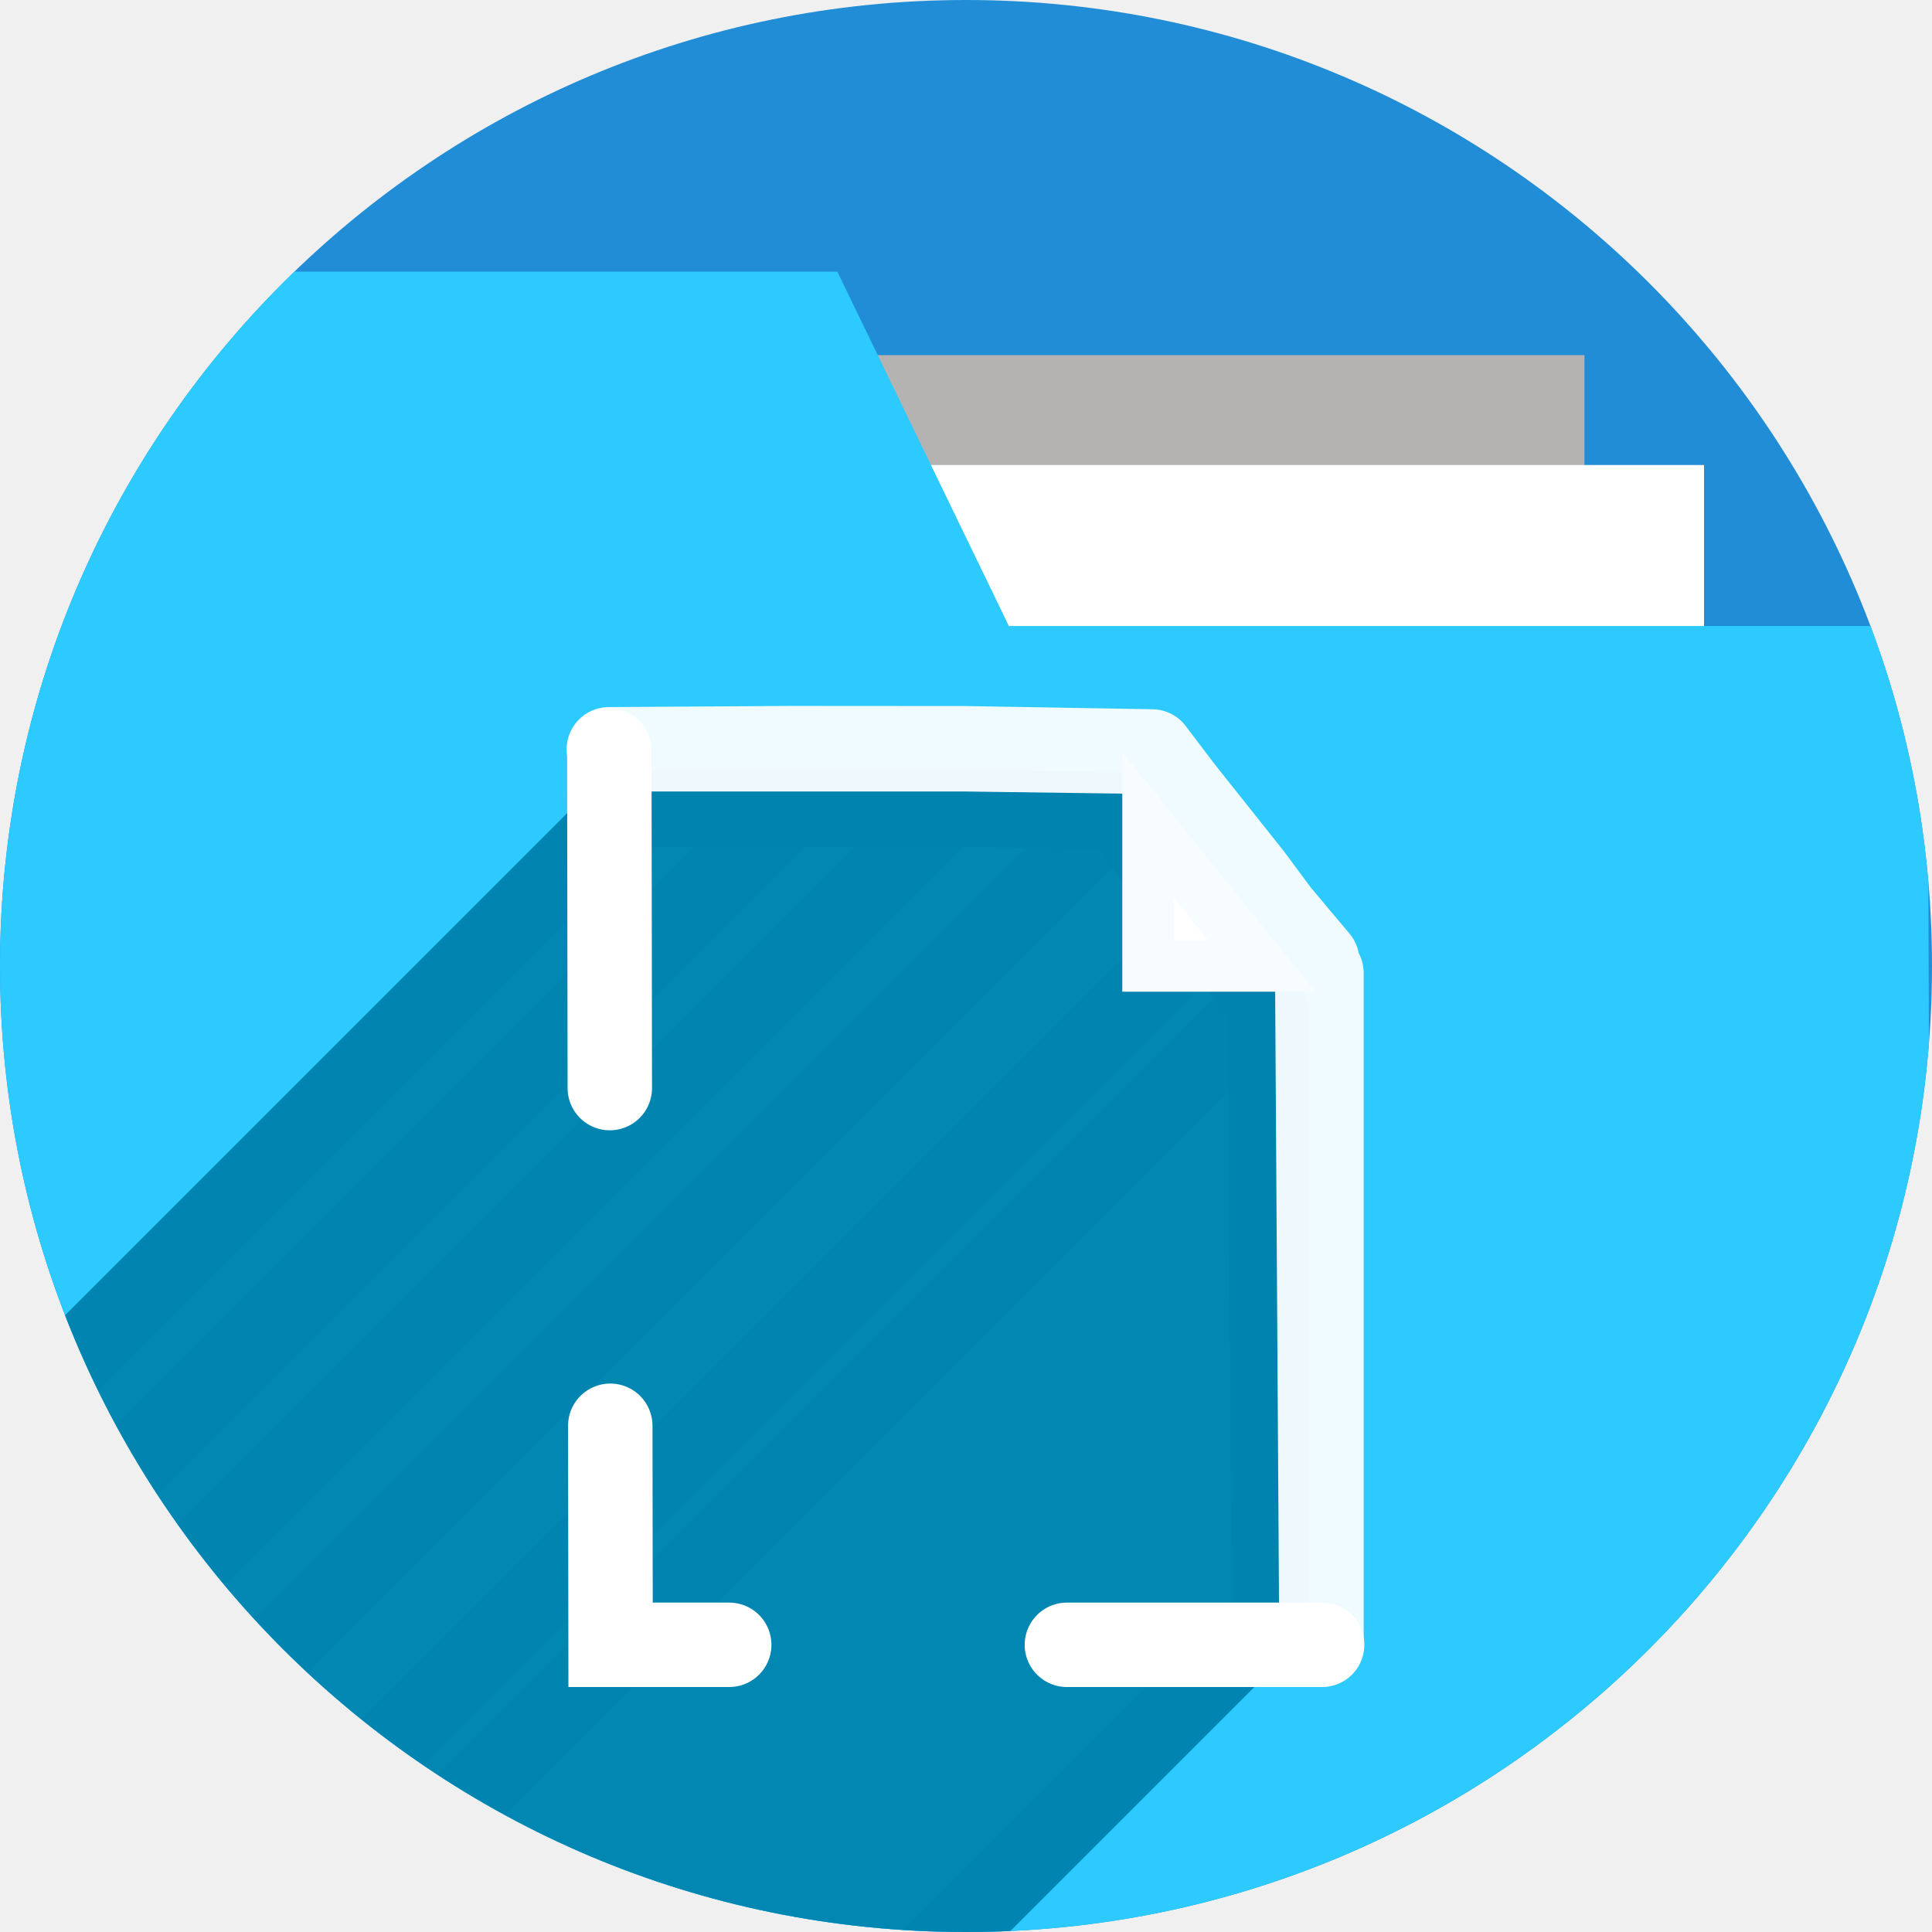
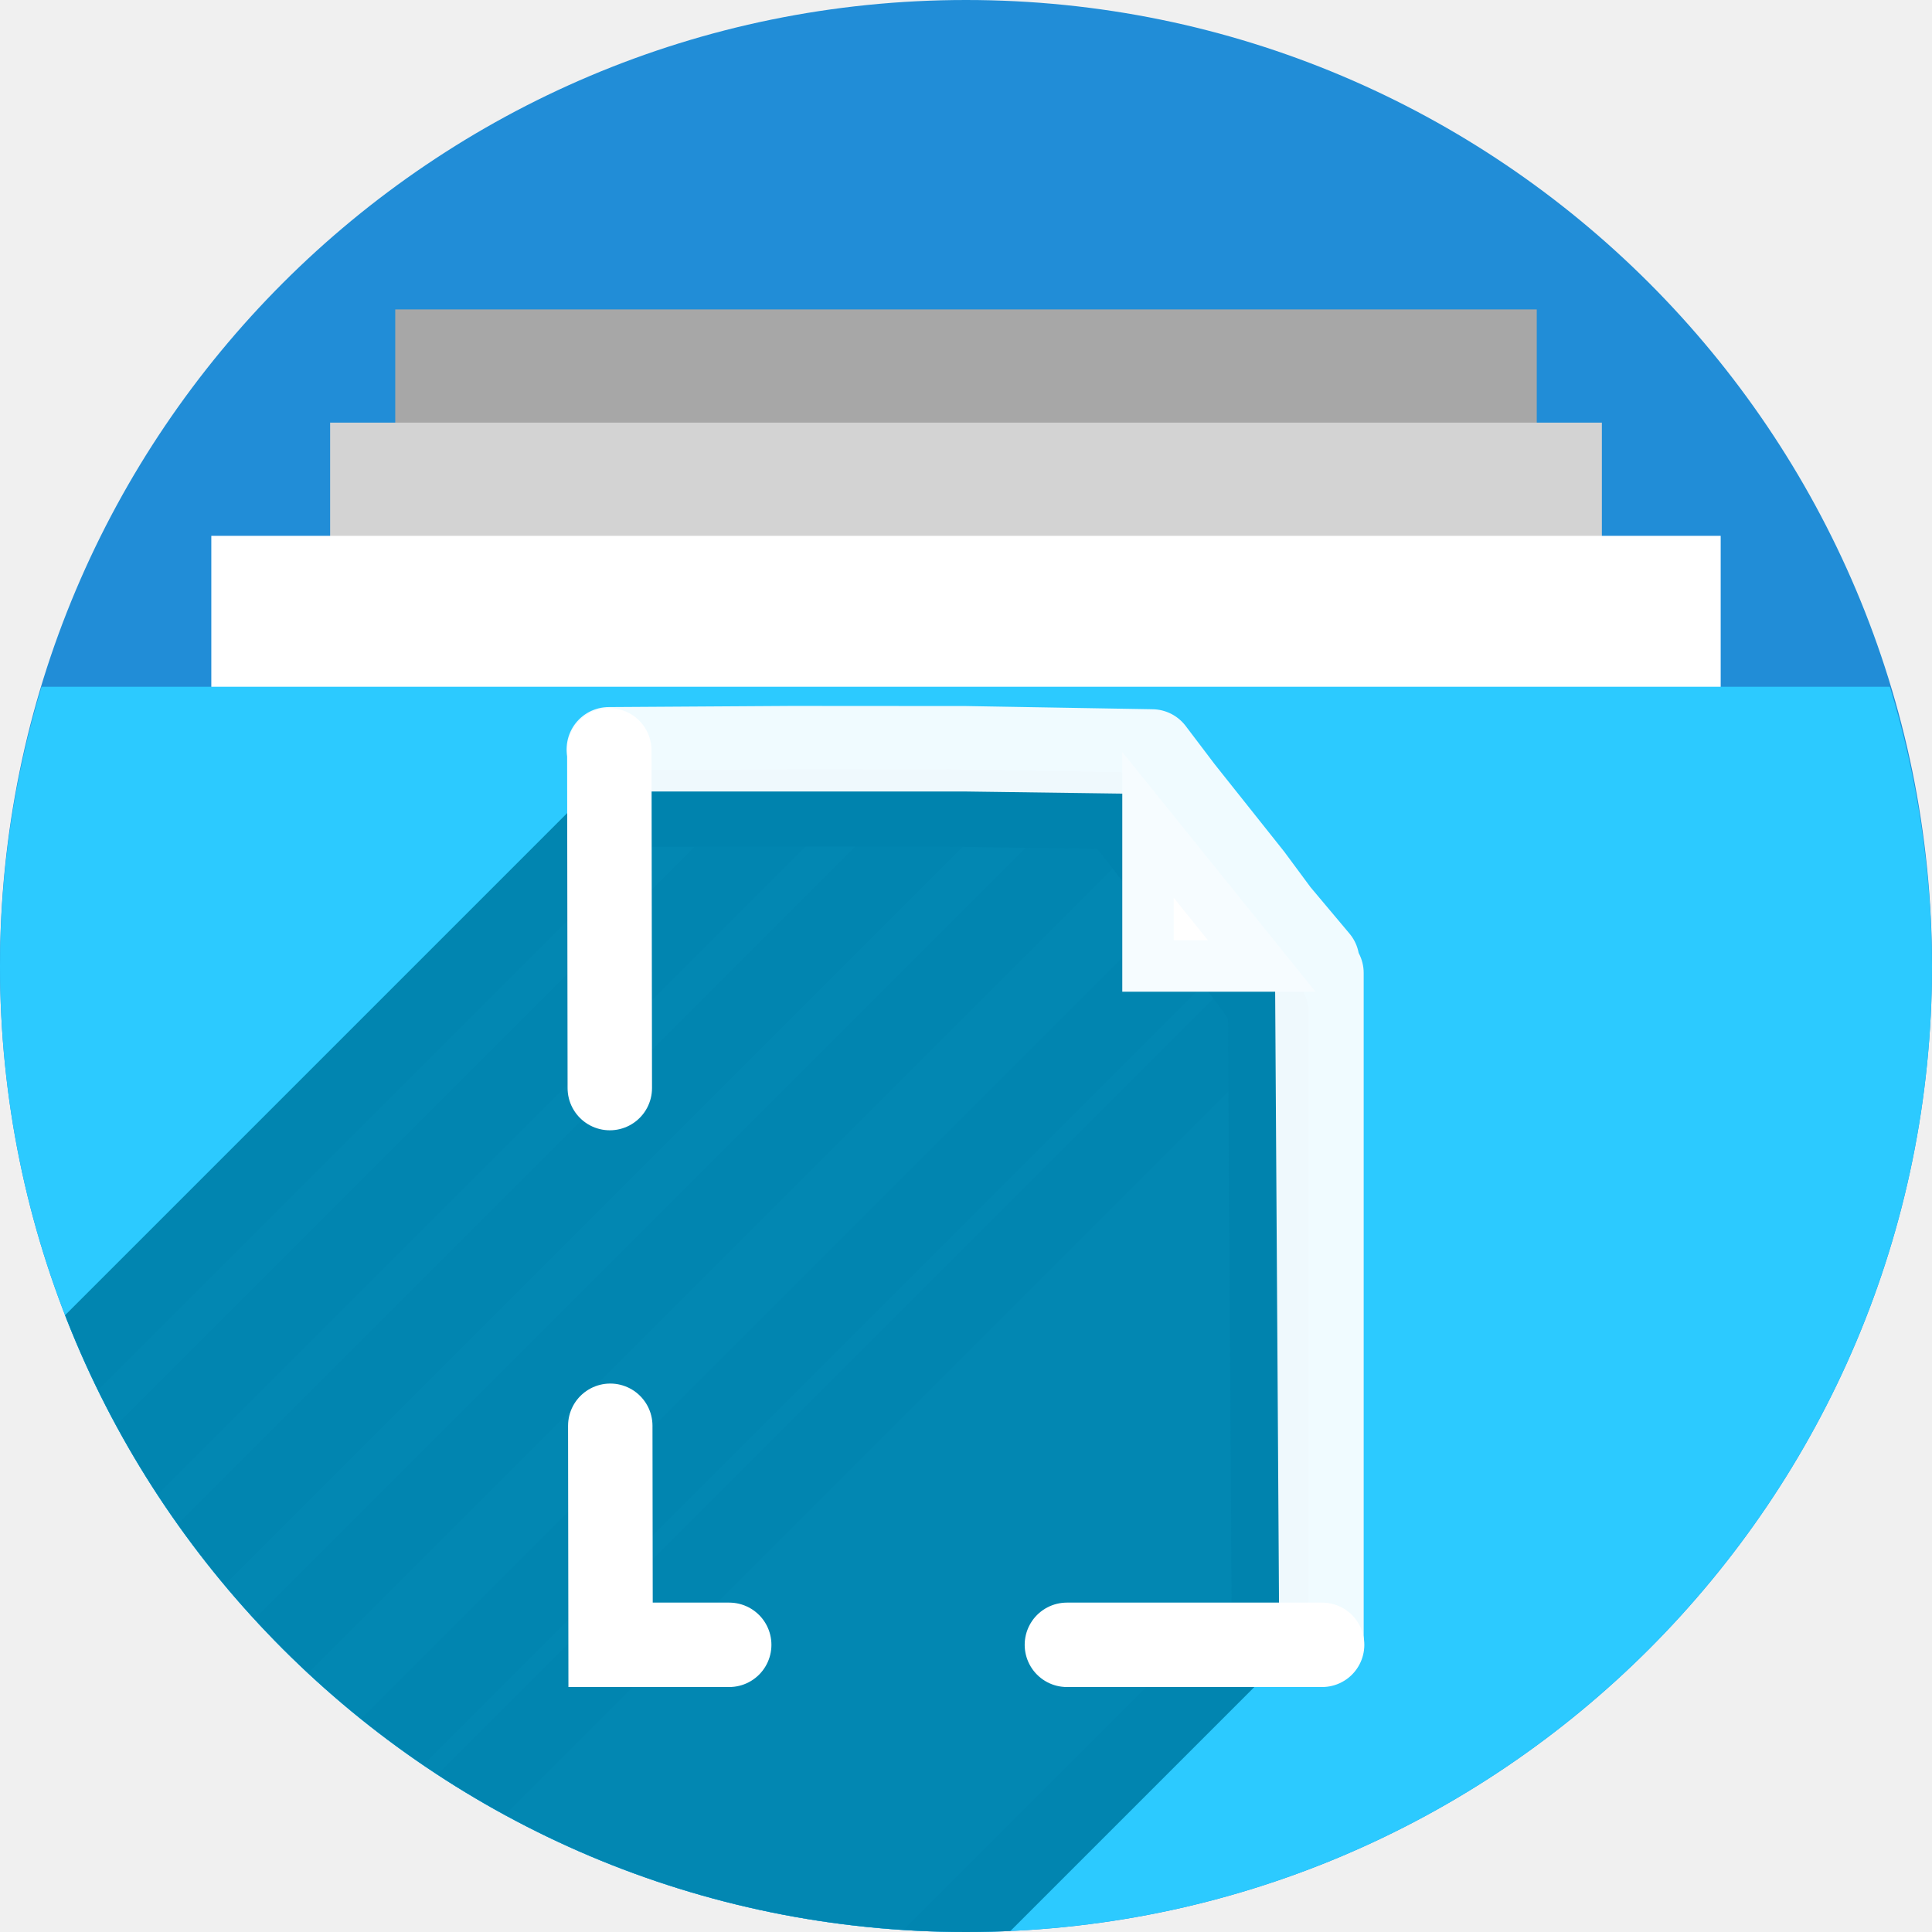
<svg xmlns="http://www.w3.org/2000/svg" version="1.1" id="svg2" viewBox="0 0 256 256" height="256" width="256">
  <defs id="defs4">
    <clipPath clipPathUnits="userSpaceOnUse" id="clipPath5002">
      <g id="g5004">
        <path transform="translate(0,796.3622)" id="path5006" d="M 88.118,249.435 C 46.103,235.291 14.771,201.687 4.134,159.361 1.338,148.236 0.923,144.163 0.926,127.889 0.928,117.472 1.134,112.014 1.658,108.541 4.465,89.913 12.177,70.638 23.043,55.086 c 3.959,-5.666 8.345,-10.931 9.102,-10.926 0.328,0.002 10.489,18.31 22.579,40.683 12.09,22.373 22.375,41.335 22.854,42.136 0.479,0.802 0.925,2.441 0.99,3.643 0.343,6.316 2.524,14.21 5.642,20.423 2.954,5.887 5.065,8.733 10.435,14.067 6.714,6.67 12.889,10.286 21.732,12.729 3.166,0.874 5.105,1.05 11.575,1.05 8.826,0 12.602,-0.762 19.264,-3.887 2.046,-0.96 3.937,-1.665 4.202,-1.568 0.265,0.097 -11.056,17.665 -25.157,39.038 l -25.639,38.861 -3.094,0.112 c -2.555,0.093 -4.195,-0.258 -9.409,-2.014 z" style="fill:#0f9d58;fill-opacity:1;stroke:none;stroke-width:4.858;stroke-linejoin:round;stroke-miterlimit:4;stroke-dasharray:none;stroke-opacity:1" />
        <path id="path5008" d="m 112.36,1051.517 c -10.001,-1.45 -12.156,-1.82 -12.532,-2.156 -0.249,-0.222 1.738,-3.748 4.55,-8.072 7.166,-11.021 49.772,-74.648 50.259,-75.055 3.575,-2.992 8.635,-8.041 10.575,-10.554 3.362,-4.353 7.558,-12.914 9.065,-18.494 6.193,-22.925 -2.593,-47.152 -21.7,-59.837 l -2.961,-1.966 17.025,0.296 c 9.364,0.163 31.17,0.434 48.459,0.603 l 31.435,0.307 1.546,4.189 c 2.246,6.086 4.678,15.095 5.935,21.982 1.525,8.36 1.925,28.859 0.739,37.828 -3.08,23.278 -12.813,45.72 -27.802,64.106 -20.476,25.117 -51.46,42.197 -84.146,46.389 -5.312,0.681 -26.646,0.986 -30.446,0.436 z" style="fill:#f4b400;fill-opacity:1;stroke:none;stroke-width:4.858;stroke-linejoin:round;stroke-miterlimit:4;stroke-dasharray:none;stroke-opacity:1" />
        <path transform="translate(0,796.3622)" id="path5010" d="M 67.99,108.873 C 41.284,59.576 33.29,45.149 32.234,44.345 31.651,43.901 32.811,42.55 38.696,36.815 53.436,22.45 68.809,13.041 87.839,6.736 101.687,2.148 112.582,0.437 127.951,0.437 c 21.31,0 37.805,3.81 56.835,13.126 25.294,12.383 46.194,33.579 58.52,59.346 1.611,3.369 2.93,6.372 2.93,6.675 0,0.56 -10.549,0.495 -71.165,-0.437 l -24.288,-0.374 -3.931,-1.764 c -6.757,-3.033 -10.646,-3.84 -18.658,-3.868 -5.03,-0.018 -7.979,0.208 -10.316,0.788 -14.508,3.604 -26.283,12.948 -33.292,26.419 -3.585,6.891 -5.247,13.082 -6.332,23.583 l -0.337,3.267 -9.927,-18.326 z" style="fill:#db4437;fill-opacity:1;stroke:none;stroke-width:10;stroke-linejoin:round;stroke-miterlimit:4;stroke-dasharray:none;stroke-opacity:1" />
      </g>
    </clipPath>
    <clipPath id="clipPath4271" clipPathUnits="userSpaceOnUse">
      <circle r="128" cy="128" cx="128" id="circle4273" style="fill:#292929;fill-opacity:0.26;stroke:none;stroke-width:10;stroke-linejoin:round;stroke-miterlimit:4;stroke-dasharray:none;stroke-opacity:0.259" />
    </clipPath>
    <clipPath clipPathUnits="userSpaceOnUse" id="clipPath4363">
      <circle r="128" cy="924.362" cx="128" id="circle4365" style="fill:#4285f4;fill-opacity:1;stroke:none;stroke-width:10;stroke-linejoin:round;stroke-miterlimit:4;stroke-dasharray:none;stroke-opacity:0.259" />
    </clipPath>
    <clipPath id="clipPath4452" clipPathUnits="userSpaceOnUse">
      <circle r="128" cy="924.362" cx="128" id="circle4454" style="fill:#4285f4;fill-opacity:1;stroke:none;stroke-width:10;stroke-linejoin:round;stroke-miterlimit:4;stroke-dasharray:none;stroke-opacity:0.259" />
    </clipPath>
    <clipPath clipPathUnits="userSpaceOnUse" id="clipPath5177">
      <circle r="128" cy="924.362" cx="128" id="circle5179" style="fill:#4285f4;fill-opacity:1;stroke:none;stroke-width:10;stroke-linejoin:round;stroke-miterlimit:4;stroke-dasharray:none;stroke-opacity:0.259" />
    </clipPath>
    <clipPath id="clipPath4342" clipPathUnits="userSpaceOnUse">
      <circle r="128" cy="933.487" cx="128" id="circle4344" style="fill:#4285f4;fill-opacity:1;stroke:none;stroke-width:10;stroke-linejoin:round;stroke-miterlimit:4;stroke-dasharray:none;stroke-opacity:0.259" />
    </clipPath>
    <clipPath clipPathUnits="userSpaceOnUse" id="clipPath4681">
      <circle r="128" cy="930.44" cx="127.003" id="circle4683" style="fill:#9d5fad;fill-opacity:1;stroke:none;stroke-width:10;stroke-linejoin:round;stroke-miterlimit:4;stroke-dasharray:none;stroke-opacity:0.259" />
    </clipPath>
    <clipPath id="clipPath4235" clipPathUnits="userSpaceOnUse">
      <circle r="128" cy="924.362" cx="128" id="circle4237" style="fill:#0f9d58;fill-opacity:1;stroke:none;stroke-width:10;stroke-linejoin:round;stroke-miterlimit:4;stroke-dasharray:none;stroke-opacity:0.259" />
    </clipPath>
    <clipPath clipPathUnits="userSpaceOnUse" id="clipPath4771">
      <circle r="128" cy="924.362" cx="128" id="circle4773" style="fill:#0f9d58;fill-opacity:1;stroke:none;stroke-width:10;stroke-linejoin:round;stroke-miterlimit:4;stroke-dasharray:none;stroke-opacity:0.259" />
    </clipPath>
    <clipPath id="clipPath4842" clipPathUnits="userSpaceOnUse">
      <circle r="128" cy="924.362" cx="128" id="circle4844" style="fill:#0f9d58;fill-opacity:1;stroke:none;stroke-width:10;stroke-linejoin:round;stroke-miterlimit:4;stroke-dasharray:none;stroke-opacity:0.259" />
    </clipPath>
    <clipPath clipPathUnits="userSpaceOnUse" id="clipPath4458">
      <circle r="128" cy="924.362" cx="128" id="circle4460" style="fill:#ff3b38;fill-opacity:1;stroke:none;stroke-width:10;stroke-linejoin:round;stroke-miterlimit:4;stroke-dasharray:none;stroke-opacity:0.259" />
    </clipPath>
    <clipPath id="clipPath4783" clipPathUnits="userSpaceOnUse">
      <circle r="128" cy="924.362" cx="128" id="circle4785" style="fill:#ff3b38;fill-opacity:1;stroke:none;stroke-width:10;stroke-linejoin:round;stroke-miterlimit:4;stroke-dasharray:none;stroke-opacity:0.259" />
    </clipPath>
    <clipPath clipPathUnits="userSpaceOnUse" id="clipPath4789">
      <circle r="128" cy="924.362" cx="102.647" id="circle4791" style="fill:#80b4ff;fill-opacity:1;stroke:none;stroke-width:10;stroke-linejoin:round;stroke-miterlimit:4;stroke-dasharray:none;stroke-opacity:0.259" />
    </clipPath>
    <clipPath id="clipPath4476" clipPathUnits="userSpaceOnUse">
      <circle r="82.028" cy="920.235" cx="112.592" id="circle4478" style="fill:#80b4ff;fill-opacity:1;stroke:none;stroke-width:10;stroke-linejoin:round;stroke-miterlimit:4;stroke-dasharray:none;stroke-opacity:0.259" />
    </clipPath>
    <filter style="color-interpolation-filters:sRGB" id="filter4298">
      <feFlood flood-opacity="0.498" flood-color="rgb(0,0,0)" result="flood" id="feFlood4300" />
      <feComposite in="flood" in2="SourceGraphic" operator="in" result="composite1" id="feComposite4302" />
      <feGaussianBlur in="composite1" stdDeviation="1.6" result="blur" id="feGaussianBlur4304" />
      <feOffset dx="-2.77556e-17" dy="-7.7" result="offset" id="feOffset4306" />
      <feComposite in="SourceGraphic" in2="offset" operator="over" result="composite2" id="feComposite4308" />
    </filter>
    <clipPath id="clipPath5389" clipPathUnits="userSpaceOnUse">
      <circle r="128" cy="924.362" cx="128" id="circle5391" style="fill:#2496e3;fill-opacity:1;stroke:none;stroke-width:10;stroke-linejoin:round;stroke-miterlimit:4;stroke-dasharray:none;stroke-opacity:0.259" />
    </clipPath>
    <clipPath id="clipPath5092" clipPathUnits="userSpaceOnUse">
      <path style="opacity:0.91;fill:#38bae1;fill-opacity:1;stroke:none;stroke-width:0;stroke-linecap:round;stroke-linejoin:round;stroke-miterlimit:4;stroke-dasharray:none;stroke-opacity:1;filter:url(#filter4298)" d="m 10.421,864.272 42.535,-0.091 21.267,-0.046 c 7.245,-0.015 14.491,-0.03 21.736,-0.046 8.395,-10.588 10.292,-15.477 14.085,-17.717 3.793,-2.24 9.482,-1.832 25.46,-1.827 23.366,-0.007 109.606,-0.678 109.606,-0.678 l -0.088,12.152 -0.088,12.152 -0.088,12.152 -0.088,12.152 -0.088,12.152 -0.088,12.152 -0.088,12.152 -0.088,12.152 -0.088,12.152 -0.088,12.152 -0.088,12.152 -0.088,12.152 -0.088,12.152 -0.088,12.152 c 0,0 0.594,8.159 -0.088,12.152 -0.582,3.408 -0.78,7.518 -3.37,9.807 -2.831,2.503 -7.334,1.952 -11.093,2.344 -4.766,0.498 -14.375,0 -14.375,0 l -14.375,0 -14.375,0 -14.375,0 -14.375,0 -14.375,0 -14.375,0 -14.375,0 -14.375,0 -14.375,0 c 0,0 -9.583,0 -14.375,0 -4.792,0 -9.583,0 -14.375,0 -4.792,0 -9.501,0.094 -14.375,0 -4.874,-0.093 -10.854,0.062 -15.031,-0.571 -4.177,-0.633 -7.7,-0.558 -9.968,-2.711 -2.269,-2.154 -2.216,-4.499 -2.972,-7.595 -0.756,-3.095 -0.957,-7.246 -1.189,-10.877 -0.232,-3.631 -0.137,-7.251 -0.205,-10.877 -0.068,-3.626 -0.137,-7.251 -0.205,-10.877 -0.068,-3.626 -0.137,-7.251 -0.205,-10.877 -0.068,-3.626 -0.137,-7.251 -0.205,-10.877 -0.068,-3.626 -0.205,-10.877 -0.205,-10.877 L 12.062,951.284 11.857,940.408 11.652,929.531 11.447,918.655 11.242,907.778 11.037,896.902 10.832,886.025 10.627,875.148 Z" id="path5094" transform="matrix(1.231534,0,0,1.060896,-109.2427,-939.3781)" />
    </clipPath>
    <clipPath id="clipPath5147" clipPathUnits="userSpaceOnUse">
      <circle r="128" cy="924.362" cx="128" id="circle5149" style="fill:#2496e3;fill-opacity:1;stroke:none;stroke-width:10;stroke-linejoin:round;stroke-miterlimit:4;stroke-dasharray:none;stroke-opacity:0.259" />
    </clipPath>
    <clipPath id="clipPath5153" clipPathUnits="userSpaceOnUse">
      <path transform="matrix(0.9631056,0,0,0.9631058,-73.60826,-871.1027)" style="opacity:1;fill:#37bae1;fill-opacity:1;stroke:none;stroke-width:10;stroke-linecap:butt;stroke-linejoin:miter;stroke-miterlimit:4;stroke-dasharray:none;stroke-opacity:1" d="m 255.701,889.78 -111.252,-0.299 -33.495,-57.121 -110.953,0 0,220 256,0 z" id="path5155" clip-path="url(#clipPath5147)" />
    </clipPath>
    <clipPath clipPathUnits="userSpaceOnUse" id="clipPath4537">
      <path style="opacity:1;fill:#2ccaff;fill-opacity:1;stroke:none;stroke-width:10;stroke-linecap:butt;stroke-linejoin:miter;stroke-miterlimit:4;stroke-dasharray:none;stroke-opacity:1" d="m 255.402,879.313 -121.72,0 -22.729,-46.953 -110.953,0 0,220 256,0 z" id="path4539" clip-path="url(#clipPath5147)" transform="matrix(0.8746836,0,0,0.8746837,-63.85454,-777.382)" />
    </clipPath>
    <clipPath id="clipPath4592" clipPathUnits="userSpaceOnUse">
      <ellipse ry="111.96" rx="111.96" cy="31.143" cx="48.105" id="circle4594" style="fill:#218dd7;fill-opacity:1;stroke:none;stroke-width:10;stroke-linejoin:round;stroke-miterlimit:4;stroke-dasharray:none;stroke-opacity:0.259" />
    </clipPath>
    <clipPath clipPathUnits="userSpaceOnUse" id="clipPath8469">
      <circle r="90.157" cy="906.078" cx="127.845" id="circle8471" style="fill:#218dd7;fill-opacity:1;stroke:none;stroke-width:10;stroke-linejoin:round;stroke-miterlimit:4;stroke-dasharray:none;stroke-opacity:0.259" />
    </clipPath>
    <clipPath clipPathUnits="userSpaceOnUse" id="clipPath5028">
      <path style="opacity:0.91;fill:#38bae1;fill-opacity:1;stroke:#ffffff;stroke-width:0;stroke-linecap:round;stroke-linejoin:round;stroke-miterlimit:4;stroke-dasharray:none;stroke-opacity:0;filter:url(#filter4298)" d="m 10.421,864.272 42.535,-0.091 21.267,-0.046 c 7.245,-0.015 14.491,-0.03 21.736,-0.046 8.395,-10.588 10.292,-15.477 14.085,-17.717 3.793,-2.24 9.482,-1.832 25.46,-1.827 23.366,-0.007 109.606,-0.678 109.606,-0.678 l -0.088,12.152 -0.088,12.152 -0.088,12.152 -0.088,12.152 -0.088,12.152 -0.088,12.152 -0.088,12.152 -0.088,12.152 -0.088,12.152 -0.088,12.152 -0.088,12.152 -0.088,12.152 -0.088,12.152 -0.088,12.152 c 0,0 0.594,8.159 -0.088,12.152 -0.582,3.408 -0.78,7.518 -3.37,9.807 -2.831,2.503 -7.334,1.952 -11.093,2.344 -4.766,0.498 -14.375,0 -14.375,0 l -14.375,0 -14.375,0 -14.375,0 -14.375,0 -14.375,0 -14.375,0 -14.375,0 -14.375,0 -14.375,0 c 0,0 -9.583,0 -14.375,0 -4.792,0 -9.583,0 -14.375,0 -4.792,0 -9.501,0.094 -14.375,0 -4.874,-0.093 -10.854,0.062 -15.031,-0.571 -4.177,-0.633 -7.7,-0.558 -9.968,-2.711 -2.269,-2.154 -2.216,-4.499 -2.972,-7.595 -0.756,-3.095 -0.957,-7.246 -1.189,-10.877 -0.232,-3.631 -0.137,-7.251 -0.205,-10.877 -0.068,-3.626 -0.137,-7.251 -0.205,-10.877 -0.068,-3.626 -0.137,-7.251 -0.205,-10.877 -0.068,-3.626 -0.137,-7.251 -0.205,-10.877 -0.068,-3.626 -0.205,-10.877 -0.205,-10.877 L 12.062,951.284 11.857,940.408 11.652,929.531 11.447,918.655 11.242,907.778 11.037,896.902 10.832,886.025 10.627,875.148 Z" id="path5030" transform="matrix(1.011004,0,0,0.8709223,-1.405919,107.8962)" />
    </clipPath>
    <clipPath clipPathUnits="userSpaceOnUse" id="clipPath8551">
      <circle r="99.732" cy="902.105" cx="129.646" id="circle8553" style="fill:#218dd7;fill-opacity:1;stroke:none;stroke-width:10;stroke-linejoin:round;stroke-miterlimit:4;stroke-dasharray:none;stroke-opacity:0.259" />
    </clipPath>
  </defs>
  <g transform="translate(0,-796.3622)" id="layer1">
    <circle style="fill:#218dd7;fill-opacity:1;stroke:none;stroke-width:10;stroke-linejoin:round;stroke-miterlimit:4;stroke-dasharray:none;stroke-opacity:0.259" id="path4152" cx="128" cy="924.362" r="128" />
    <text id="text4914" y="927.362" x="120" style="font-style:normal;font-weight:normal;font-size:40px;line-height:125%;font-family:sans-serif;letter-spacing:0px;word-spacing:0px;fill:#000000;fill-opacity:1;stroke:none;stroke-width:1px;stroke-linecap:butt;stroke-linejoin:miter;stroke-opacity:1" xml:space="preserve">
      <tspan y="927.362" x="120" id="tspan4916" />
    </text>
    <g style="stroke:none" transform="translate(-4.11162,138)" id="g4241">
      <g style="stroke:none" id="g4446">
        <g id="g4448" style="fill:none;fill-rule:evenodd;stroke:none;stroke-width:10;stroke-linecap:round;stroke-linejoin:miter;stroke-miterlimit:4;stroke-dasharray:none;stroke-opacity:1">
          <path style="stroke:none" id="path4450" d="m 129.989,850.412 c 0,15 0,15 0,15 L -82.143,1077.544 c 0,0 0,0 0,-15 z" />
        </g>
        <path id="path4247" d="m 129.989,850.412 c 0,15 0,15 0,15" style="fill:none;fill-rule:evenodd;stroke:none;stroke-width:10;stroke-linecap:round;stroke-linejoin:miter;stroke-miterlimit:4;stroke-dasharray:none;stroke-opacity:1" />
      </g>
      <g style="stroke:none" id="g4453">
        <g id="g4455" style="fill:none;fill-rule:evenodd;stroke:none;stroke-width:10;stroke-linecap:round;stroke-linejoin:miter;stroke-miterlimit:4;stroke-dasharray:none;stroke-opacity:1">
          <path style="stroke:none" id="path4457" d="m 111.581,850.412 c 0,15 0,15 0,15 l -212.132,212.132 c 0,0 0,0 0,-15 z" />
        </g>
        <path style="fill:none;fill-rule:evenodd;stroke:none;stroke-width:10;stroke-linecap:round;stroke-linejoin:miter;stroke-miterlimit:4;stroke-dasharray:none;stroke-opacity:1" d="m 111.581,850.412 c 0,15 0,15 0,15" id="path4245" />
      </g>
      <g style="stroke:none" id="g4460">
        <g id="g4462" style="fill:none;fill-rule:evenodd;stroke:none;stroke-width:10;stroke-linecap:round;stroke-linejoin:miter;stroke-miterlimit:4;stroke-dasharray:none;stroke-opacity:1">
          <path style="stroke:none" id="path4464" d="m 93.173,850.412 c 0,15 0,15 0,15 L -118.959,1077.544 c 0,0 0,0 0,-15 z" />
        </g>
        <path id="path4243" d="m 93.173,850.412 c 0,15 0,15 0,15" style="fill:none;fill-rule:evenodd;stroke:none;stroke-width:10;stroke-linecap:round;stroke-linejoin:miter;stroke-miterlimit:4;stroke-dasharray:none;stroke-opacity:1" />
      </g>
      <g style="stroke:none" id="g4467">
        <g id="g4469" style="fill:none;fill-rule:evenodd;stroke:none;stroke-width:10;stroke-linecap:round;stroke-linejoin:miter;stroke-miterlimit:4;stroke-dasharray:none;stroke-opacity:1">
          <path style="stroke:none" id="path4471" d="m 166.804,850.412 c 0,15 0,15 0,15 L -45.328,1077.544 c 0,0 0,0 0,-15 z" />
        </g>
        <path id="path4251" d="m 166.804,850.412 c 0,15 0,15 0,15" style="fill:none;fill-rule:evenodd;stroke:none;stroke-width:10;stroke-linecap:round;stroke-linejoin:miter;stroke-miterlimit:4;stroke-dasharray:none;stroke-opacity:1" />
      </g>
      <g style="stroke:none" id="g4474">
        <g id="g4476" style="fill:none;fill-rule:evenodd;stroke:none;stroke-width:10;stroke-linecap:round;stroke-linejoin:miter;stroke-miterlimit:4;stroke-dasharray:none;stroke-opacity:1">
          <path style="stroke:none" id="path4478" d="m 148.396,850.412 c 0,15 0,15 0,15 L -63.736,1077.544 c 0,0 0,0 0,-15 z" />
        </g>
        <path style="fill:none;fill-rule:evenodd;stroke:none;stroke-width:10;stroke-linecap:round;stroke-linejoin:miter;stroke-miterlimit:4;stroke-dasharray:none;stroke-opacity:1" d="m 148.396,850.412 c 0,15 0,15 0,15" id="path4249" />
      </g>
    </g>
-     <rect y="843.418" x="94.944" height="45" width="115" id="rect5393" style="opacity:1;fill:#b5b2b2;fill-opacity:1;stroke:none;stroke-width:10;stroke-linecap:butt;stroke-linejoin:miter;stroke-miterlimit:4;stroke-dasharray:none;stroke-opacity:1" />
-     <rect style="opacity:1;fill:#ffffff;fill-opacity:1;stroke:none;stroke-width:10;stroke-linecap:butt;stroke-linejoin:miter;stroke-miterlimit:4;stroke-dasharray:none;stroke-opacity:1" id="rect5395" width="115" height="45" x="110.794" y="857.979" />
-     <path clip-path="url(#clipPath5147)" id="rect5130" d="m 255.402,879.313 -121.72,0 -22.729,-46.953 -110.953,0 0,220 256,0 z" style="opacity:1;fill:#2ccaff;fill-opacity:1;stroke:none;stroke-width:10;stroke-linecap:butt;stroke-linejoin:miter;stroke-miterlimit:4;stroke-dasharray:none;stroke-opacity:1" />
    <g transform="matrix(1.143271,0,0,1.14327,73.00302,888.7578)" id="g4228" style="opacity:1;fill:#ffffff;fill-opacity:1;fill-rule:nonzero;stroke:none;stroke-width:1;stroke-miterlimit:4;stroke-dasharray:none;stroke-opacity:1">
      <g id="g4230" style="fill:#ffffff;fill-opacity:1;stroke:none;stroke-width:1;stroke-miterlimit:4;stroke-dasharray:none;stroke-opacity:1" />
+     </g>
+     <g id="g4614" transform="translate(0,100.0001)">
+       <rect style="opacity:1;fill:#a7a7a7;fill-opacity:1;stroke:none;stroke-width:11.469;stroke-linecap:butt;stroke-linejoin:miter;stroke-miterlimit:4;stroke-dasharray:none;stroke-opacity:1" id="rect4515" width="151.256" height="45" x="52.372" y="737.362" />
+       <rect y="752.362" x="43.744" height="45" width="168.512" id="rect5393" style="opacity:1;fill:#d3d3d3;fill-opacity:1;stroke:none;stroke-width:12.105;stroke-linecap:butt;stroke-linejoin:miter;stroke-miterlimit:4;stroke-dasharray:none;stroke-opacity:1" />
+       <rect style="opacity:1;fill:#ffffff;fill-opacity:1;stroke:none;stroke-width:13.188;stroke-linecap:butt;stroke-linejoin:miter;stroke-miterlimit:4;stroke-dasharray:none;stroke-opacity:1" id="rect5395" width="200" height="45" x="28" y="767.362" />
+       <path id="path57" d="M 5.506,787.362 A 128,128 0 0 0 0,824.362 128,128 0 0 0 128,952.362 128,128 0 0 0 256,824.362 a 128,128 0 0 0 -5.582,-37 z" style="fill:#2ccaff;fill-opacity:1;fill-rule:evenodd;stroke:none;stroke-width:2.849px;stroke-linecap:butt;stroke-linejoin:miter;stroke-opacity:1" />
    </g>
    <g id="g4213" style="fill:#0185b0;fill-opacity:1;stroke:#0083ae;stroke-opacity:1" clip-path="url(#clipPath8551)" transform="matrix(1.283444,0,0,1.283444,-38.39352,-233.4397)">
      <g id="g4215" style="opacity:0.97;fill:#0185b0;fill-opacity:1;stroke:#0083ae;stroke-width:7.879;stroke-linecap:round;stroke-linejoin:round;stroke-miterlimit:4;stroke-dasharray:none;stroke-opacity:1">
        <path id="path4217" d="m 94.51,885.852 16.628,0 -353.553,353.553 -16.628,0 z" style="fill:#0185b0;fill-opacity:1;stroke:#0083ae;stroke-opacity:1" />
        <path id="path4219" d="m 111.138,885.852 16.628,0 -353.553,353.553 -16.628,0 z" style="fill:#0185b0;fill-opacity:1;stroke:#0083ae;stroke-opacity:1" />
        <path id="path4221" d="m 127.766,885.852 17.331,0.234 -353.553,353.553 -17.331,-0.234 z" style="fill:#0185b0;fill-opacity:1;stroke:#0083ae;stroke-opacity:1" />
        <path id="path4223" d="m 145.097,886.086 9.321,11.717 -353.553,353.553 -9.321,-11.717 z" style="fill:#0185b0;fill-opacity:1;stroke:#0083ae;stroke-opacity:1" />
        <path id="path4225" d="m 154.418,897.803 6.604,8.924 -353.553,353.553 -6.604,-8.924 z" style="fill:#0185b0;fill-opacity:1;stroke:#0083ae;stroke-opacity:1" />
        <path id="path4227" d="m 161.021,906.727 0,20.875 -353.553,353.553 0,-20.875 z" style="fill:#0185b0;fill-opacity:1;stroke:#0083ae;stroke-opacity:1" />
        <path id="path4229" d="m 161.021,927.602 0,20.875 -353.553,353.553 0,-20.875 z" style="fill:#0185b0;fill-opacity:1;stroke:#0083ae;stroke-opacity:1" />
        <path id="path4231" d="m 161.021,948.477 0,20.875 -353.553,353.553 0,-20.875 z" style="fill:#0185b0;fill-opacity:1;stroke:#0083ae;stroke-opacity:1" />
        <path id="path4233" d="m 161.021,969.352 -0.402,-63.766 -353.553,353.553 0.402,63.766 z" style="fill:#0185b0;fill-opacity:1;stroke:#0083ae;stroke-opacity:1" />
        <path id="path4235" d="m 160.62,905.586 -6.212,-7.395 -353.553,353.553 6.212,7.395 z" style="fill:#0185b0;fill-opacity:1;stroke:#0083ae;stroke-opacity:1" />
        <path id="path4237" d="m 154.407,898.191 -9.201,-12.137 -353.553,353.553 9.201,12.137 z" style="fill:#0185b0;fill-opacity:1;stroke:#0083ae;stroke-opacity:1" />
        <path id="path4239" d="m 145.206,886.054 -17.407,-0.298 -353.553,353.553 17.407,0.298 z" style="fill:#0185b0;fill-opacity:1;stroke:#0083ae;stroke-opacity:1" />
        <path id="path4241" d="m 127.799,885.756 -16.293,-0.011 -353.553,353.553 16.293,0.01 z" style="fill:#0185b0;fill-opacity:1;stroke:#0083ae;stroke-opacity:1" />
      </g>
      <path id="path4152-0" d="m 94.51,885.852 16.628,0 16.628,0 17.331,0.234 9.321,11.717 6.604,8.924 0,20.875 0,20.875 0,20.875 -0.402,-63.766 -6.212,-7.395 -9.201,-12.137 -17.407,-0.298 -16.293,-0.011 z" style="opacity:0.97;fill:#0185b0;fill-opacity:1;stroke:#0083ae;stroke-width:7.879;stroke-linecap:round;stroke-linejoin:round;stroke-miterlimit:4;stroke-dasharray:none;stroke-opacity:1" />
    </g>
    <g id="g4176" transform="matrix(1.419747,0,0,1.419747,-53.50812,-362.039)">
      <path style="opacity:0.97;fill:#38bae1;fill-opacity:0;stroke:#f6fcff;stroke-width:7.879;stroke-linecap:round;stroke-linejoin:round;stroke-miterlimit:4;stroke-dasharray:none;stroke-opacity:1" d="m 94.51,885.852 16.628,0 16.628,0 17.331,0.234 9.321,11.717 6.604,8.924 0,20.875 0,20.875 0,20.875 -0.402,-63.766 -6.212,-7.395 -9.201,-12.137 -17.407,-0.298 -16.293,-0.011 z" id="path4178" />
      <path id="path4180" d="m 94.557,885.956 0.117,83.476 66.407,0" style="fill:none;fill-rule:evenodd;stroke:#ffffff;stroke-width:7.879;stroke-linecap:round;stroke-linejoin:miter;stroke-miterlimit:4;stroke-dasharray:31.516, 31.516;stroke-dashoffset:0;stroke-opacity:1" />
    </g>
-     <path id="path4155" d="m 167.183,924.36 c -5.022,0 -10.044,0 -15.066,0 0,0 0,0 0,0 0,-6.23 0,-12.46 0,-18.691 0,0 0,0 0,0 5.022,6.23 10.044,12.46 15.066,18.691 z" style="fill:#ffffff;fill-opacity:1;fill-rule:evenodd;stroke:#f6fcff;stroke-width:6.817;stroke-linecap:butt;stroke-linejoin:miter;stroke-miterlimit:4;stroke-dasharray:none;stroke-opacity:1" />
+     <path id="path4155" d="m 167.183,924.36 h -15.066 v 0 -18.691 0 z" style="fill:#ffffff;fill-opacity:1;fill-rule:evenodd;stroke:#f6fcff;stroke-width:6.817;stroke-linecap:butt;stroke-linejoin:miter;stroke-miterlimit:4;stroke-dasharray:none;stroke-opacity:1" />
  </g>
</svg>
